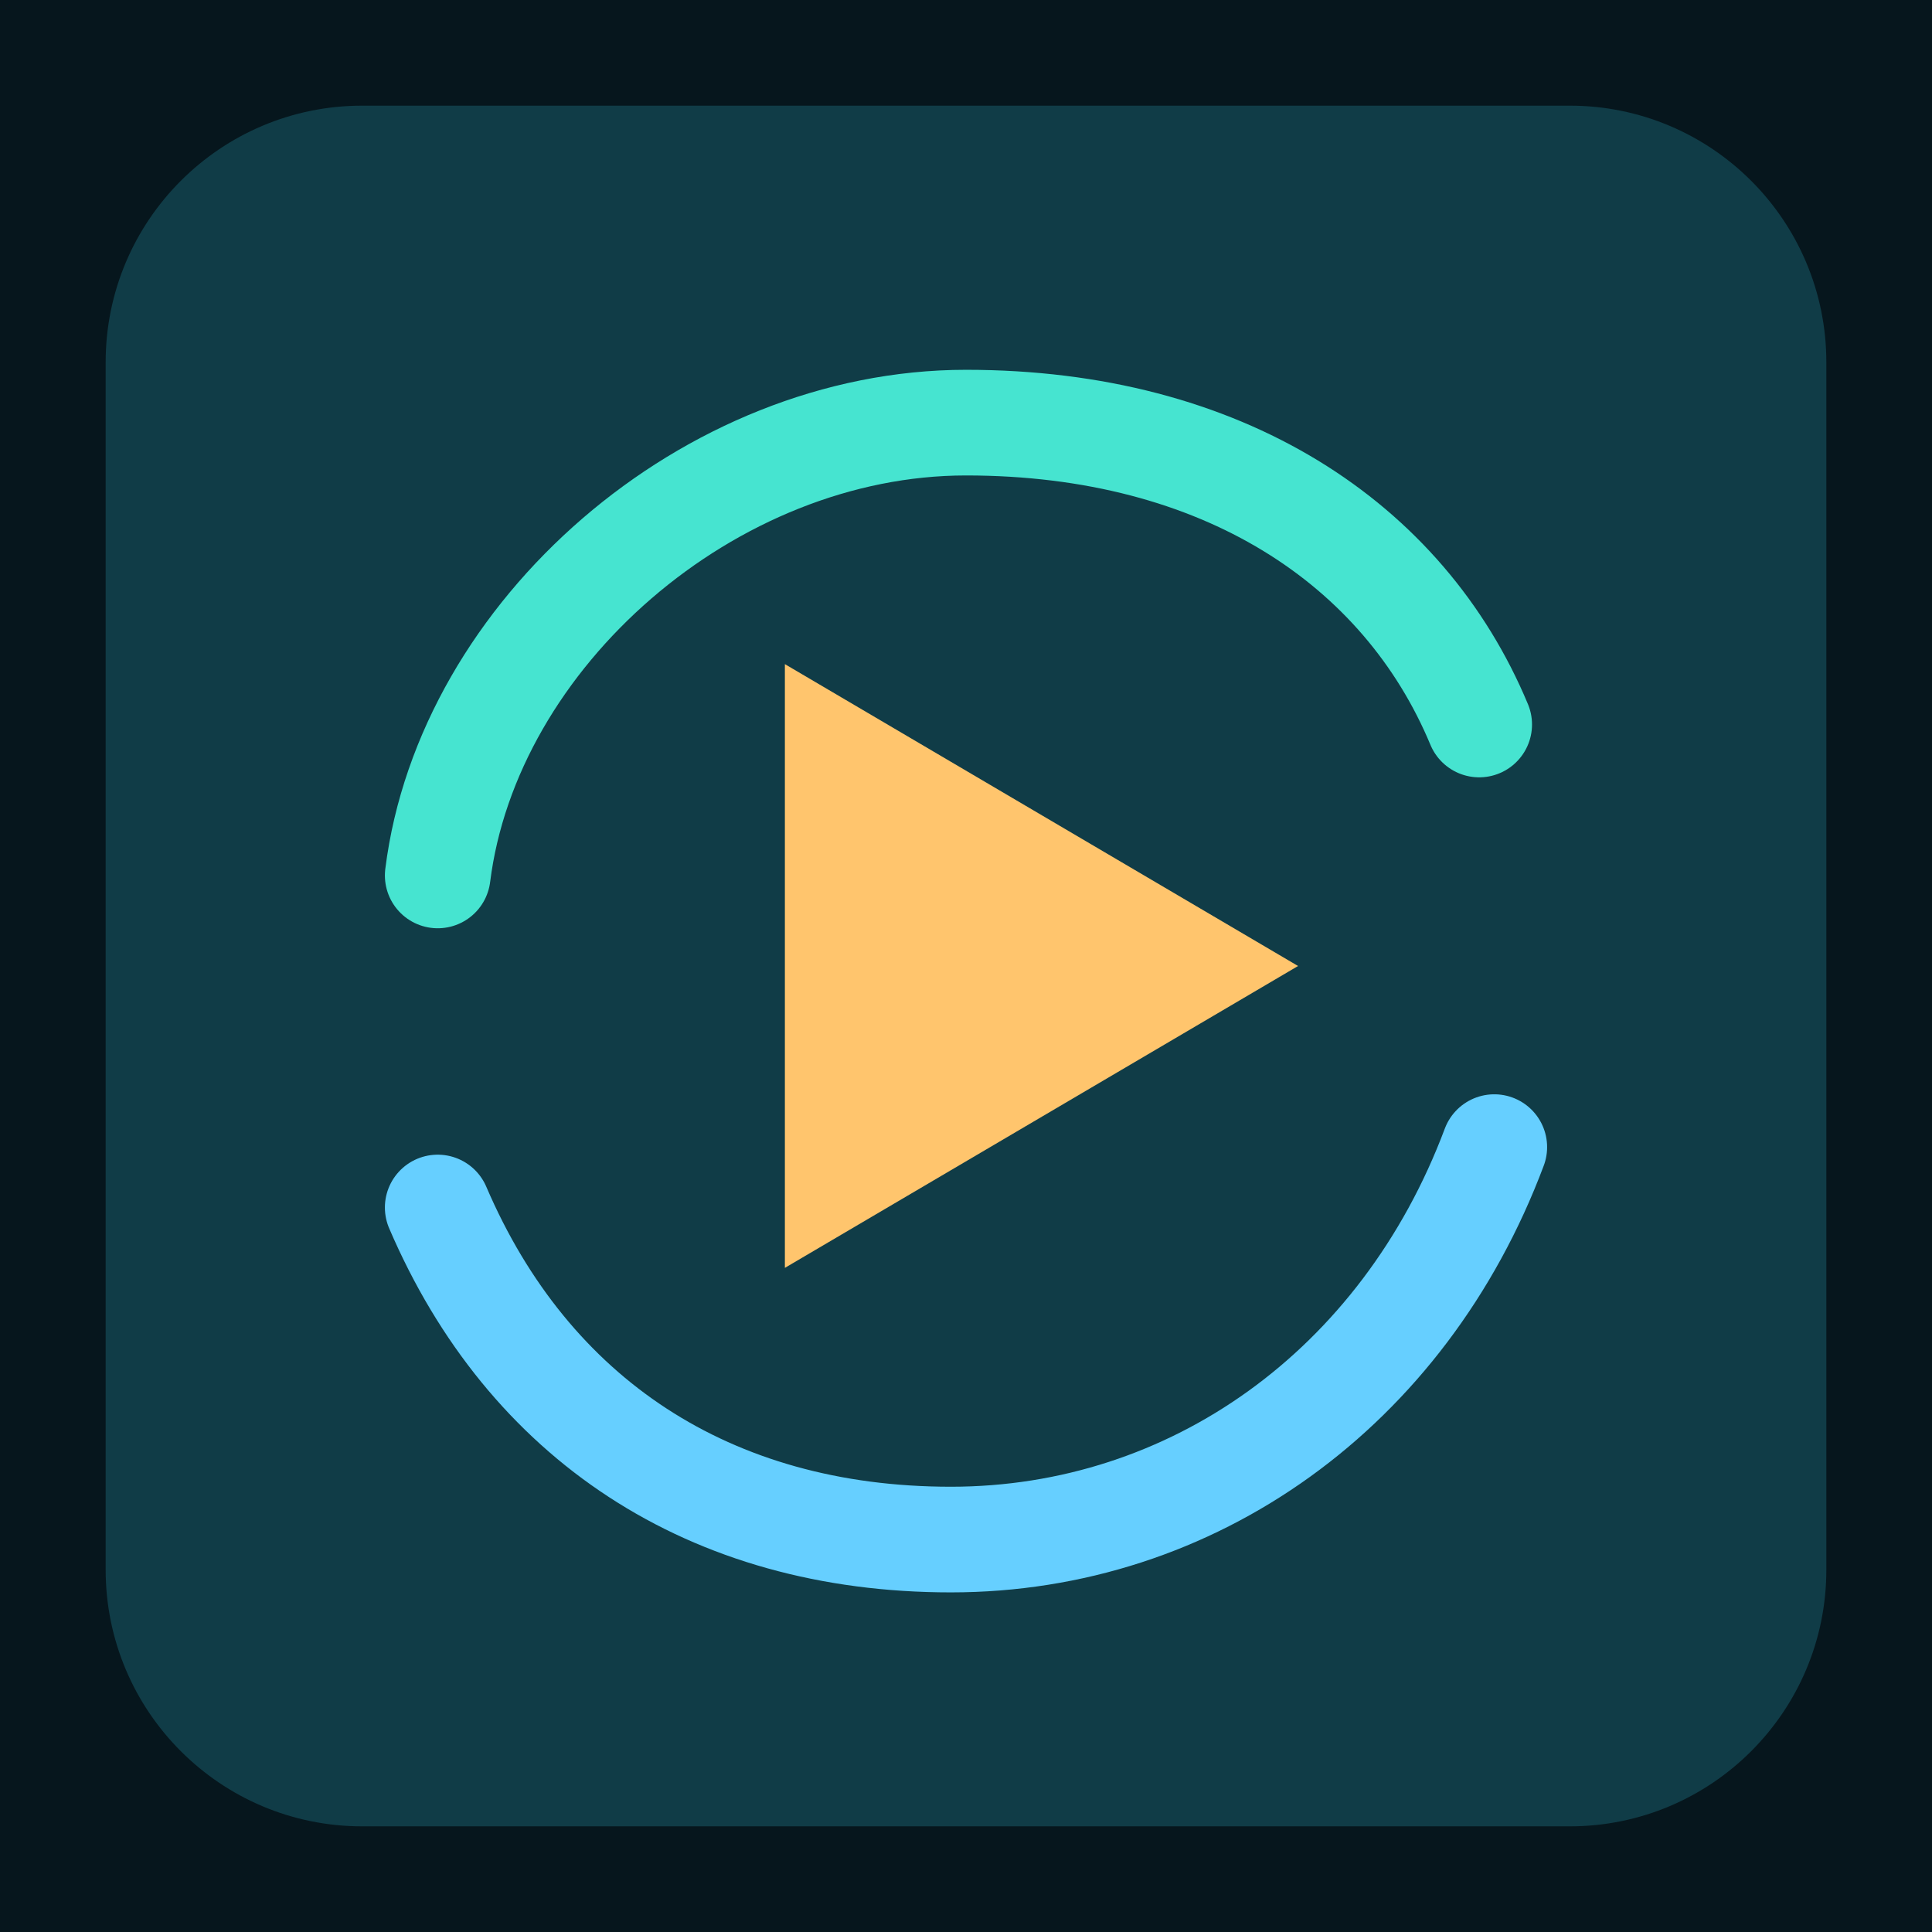
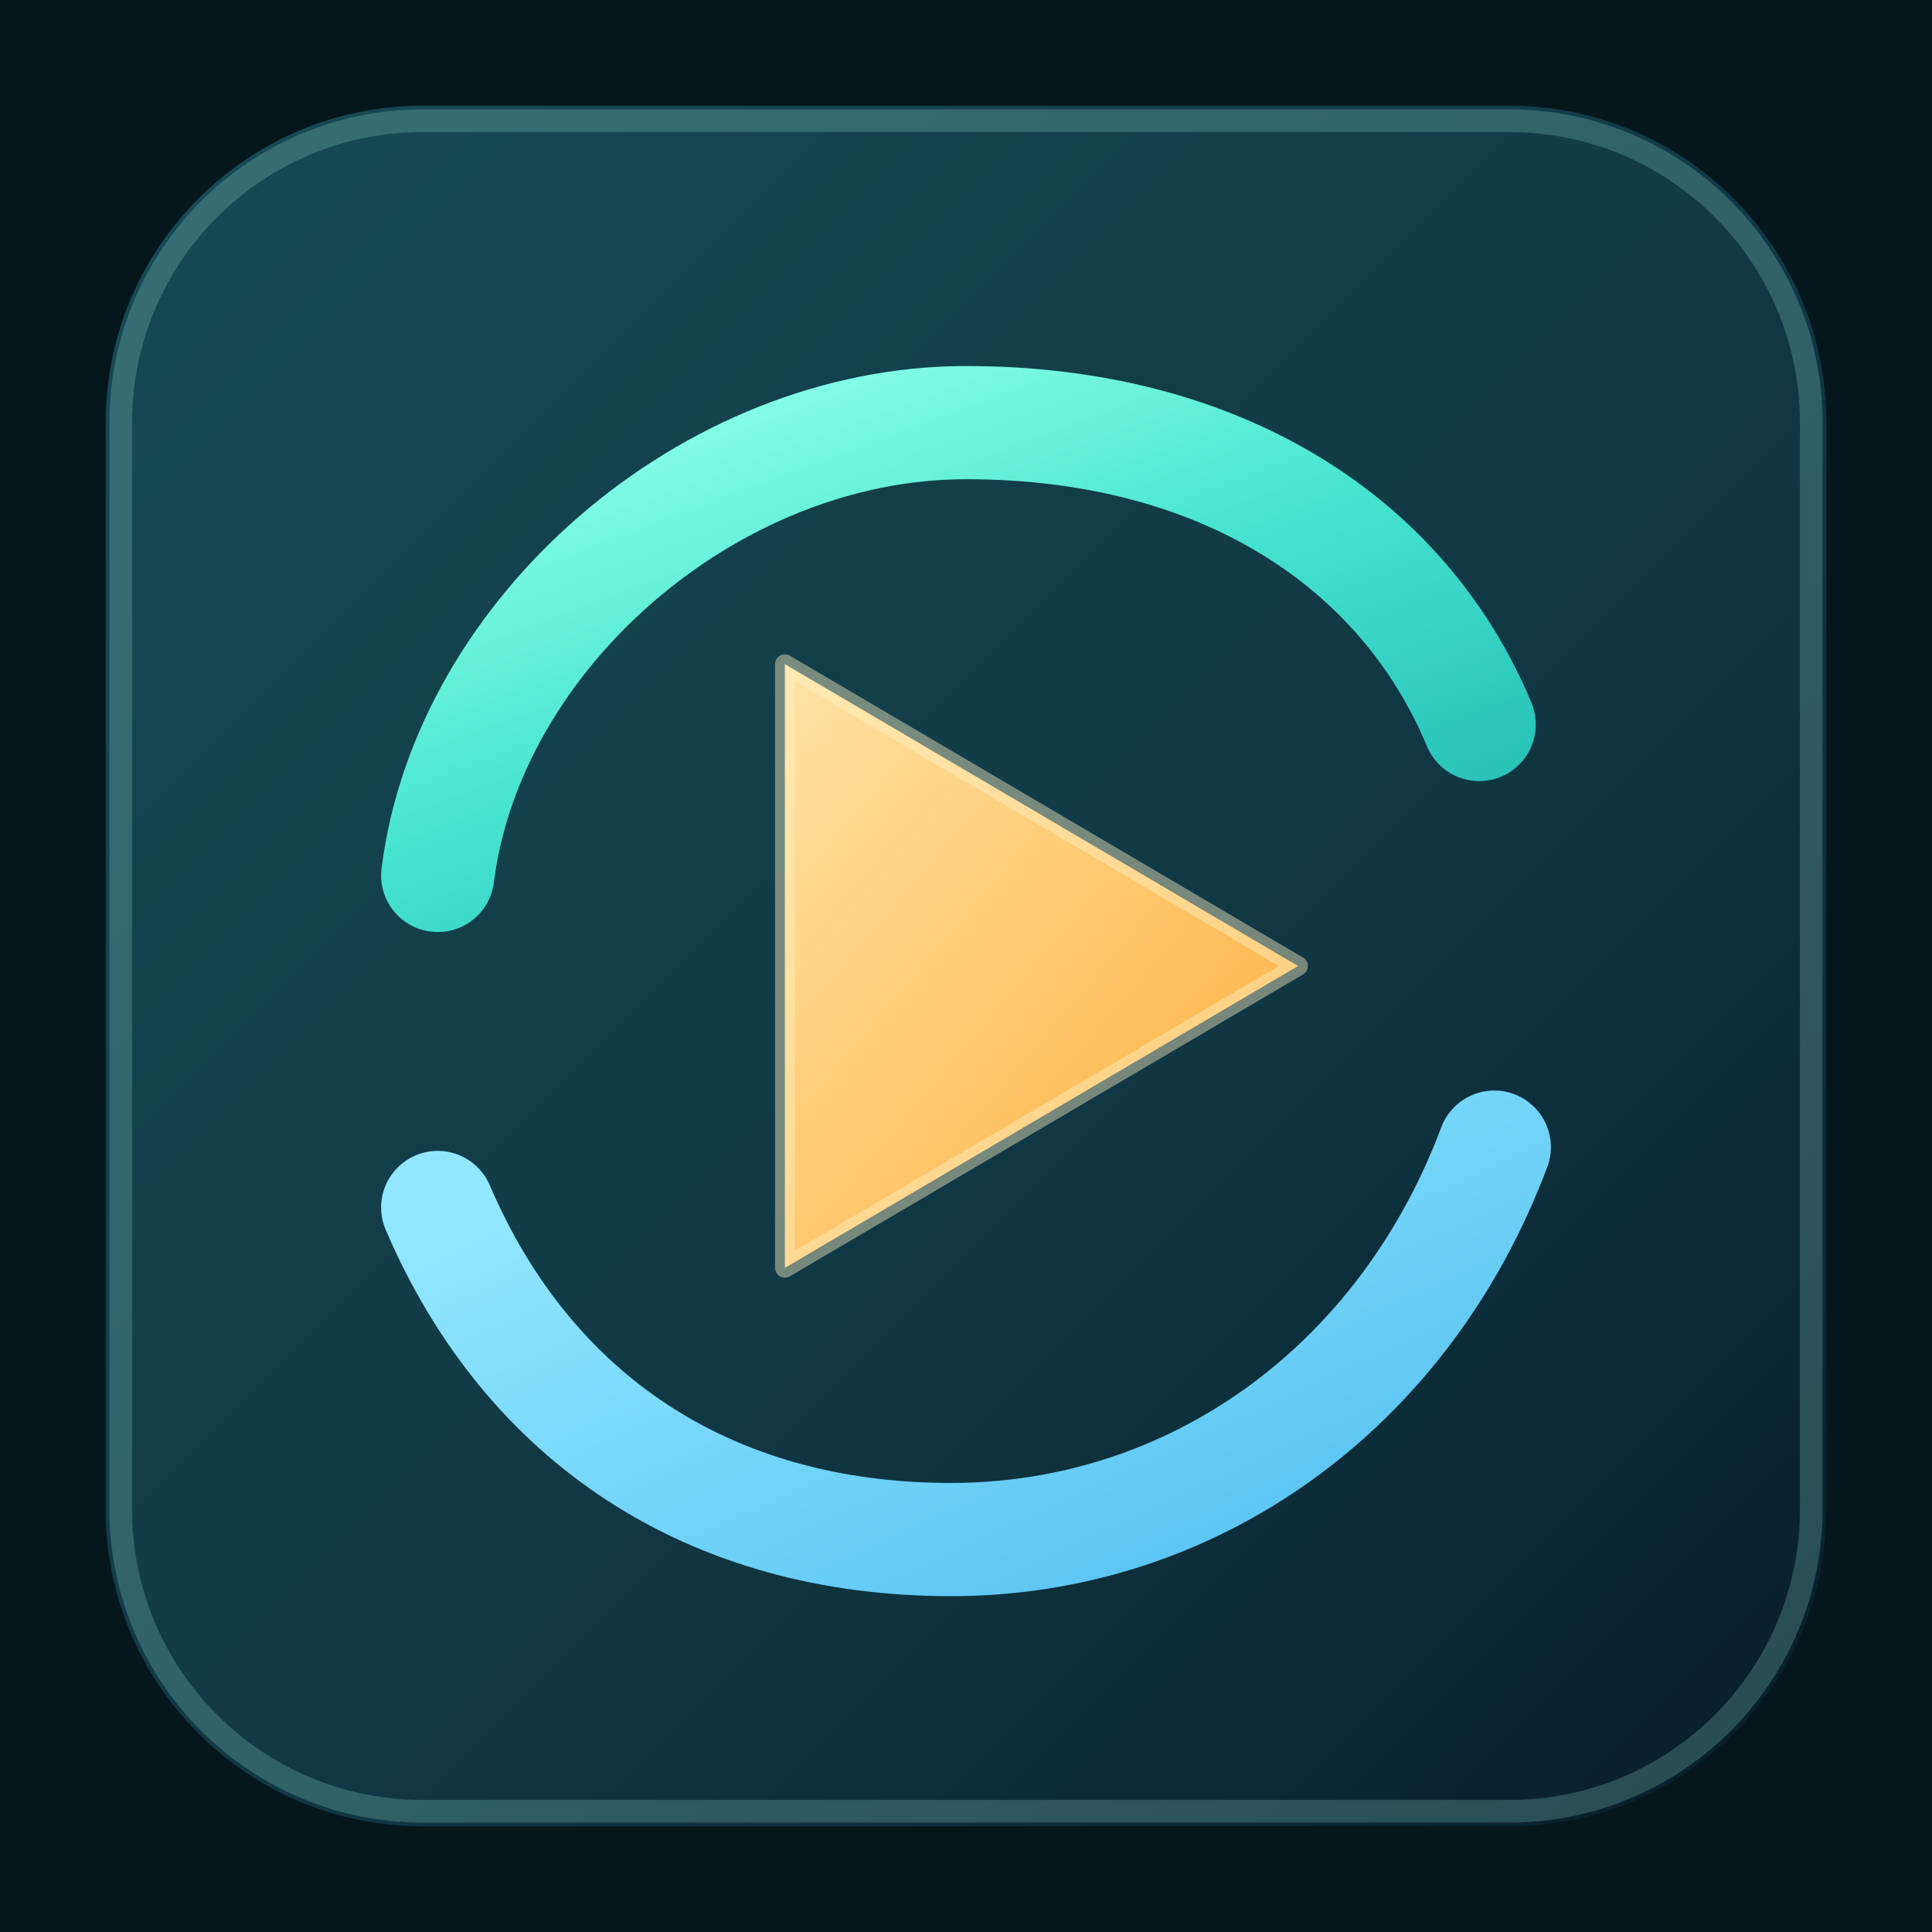
- <svg xmlns="http://www.w3.org/2000/svg" viewBox="0 0 128 128">
-   <path fill="#06161D" d="M0 0h128v128H0z" />
-   <path fill="#103C47" d="M24 7h80a17 17 0 0 1 17 17v80a17 17 0 0 1-17 17H24a17 17 0 0 1-17-17V24A17 17 0 0 1 24 7z" />
-   <path fill="none" stroke="#46E4D0" stroke-width="7" stroke-linecap="round" d="M29 58C31 42 47 28 64 28c17 0 29 8 34 20" />
-   <path fill="none" stroke="#66CFFF" stroke-width="7" stroke-linecap="round" d="M99 76c-6 16-20 26-36 26-16 0-28-8-34-22" />
-   <path fill="#FFC56D" d="M52 44v40l34-20z" />
+ <svg xmlns="http://www.w3.org/2000/svg" viewBox="0 0 128 128" role="img" aria-labelledby="blofy-title blofy-desc">
+   <defs>
+     <linearGradient id="blofy-bg" x1="0" x2="1" y1="0" y2="1">
+       <stop offset="0" stop-color="#174b56" />
+       <stop offset=".56" stop-color="#103844" />
+       <stop offset="1" stop-color="#071d29" />
+     </linearGradient>
+     <linearGradient id="blofy-teal" x1=".15" y1="0" x2="1" y2="1">
+       <stop offset="0" stop-color="#8bffe9" />
+       <stop offset=".45" stop-color="#46e4d0" />
+       <stop offset="1" stop-color="#20b9b3" />
+     </linearGradient>
+     <linearGradient id="blofy-sky" x1="0" y1=".2" x2="1" y2="1">
+       <stop offset="0" stop-color="#91e7ff" />
+       <stop offset="1" stop-color="#53bff0" />
+     </linearGradient>
+     <linearGradient id="blofy-gold" x1="0" y1="0" x2="1" y2="1">
+       <stop offset="0" stop-color="#ffe3a5" />
+       <stop offset=".7" stop-color="#ffbd59" />
+       <stop offset="1" stop-color="#ed9e44" />
+     </linearGradient>
+   </defs>
+   <rect width="128" height="128" fill="#06161d" />
+   <rect x="7" y="7" width="114" height="114" rx="21" fill="url(#blofy-bg)" />
+   <rect x="8" y="8" width="112" height="112" rx="20" fill="none" stroke="#b5fff0" stroke-opacity=".2" stroke-width="1.5" />
+   <path d="M29 58C31 42 47 28 64 28c17 0 29 8 34 20" fill="none" stroke="url(#blofy-teal)" stroke-width="7.5" stroke-linecap="round" />
+   <path d="M99 76c-6 16-20 26-36 26-16 0-28-8-34-22" fill="none" stroke="url(#blofy-sky)" stroke-width="7.5" stroke-linecap="round" />
+   <path d="M52 44v40l34-20z" fill="url(#blofy-gold)" stroke="#fff1c7" stroke-opacity=".43" stroke-width="1.3" stroke-linejoin="round" />
</svg>
